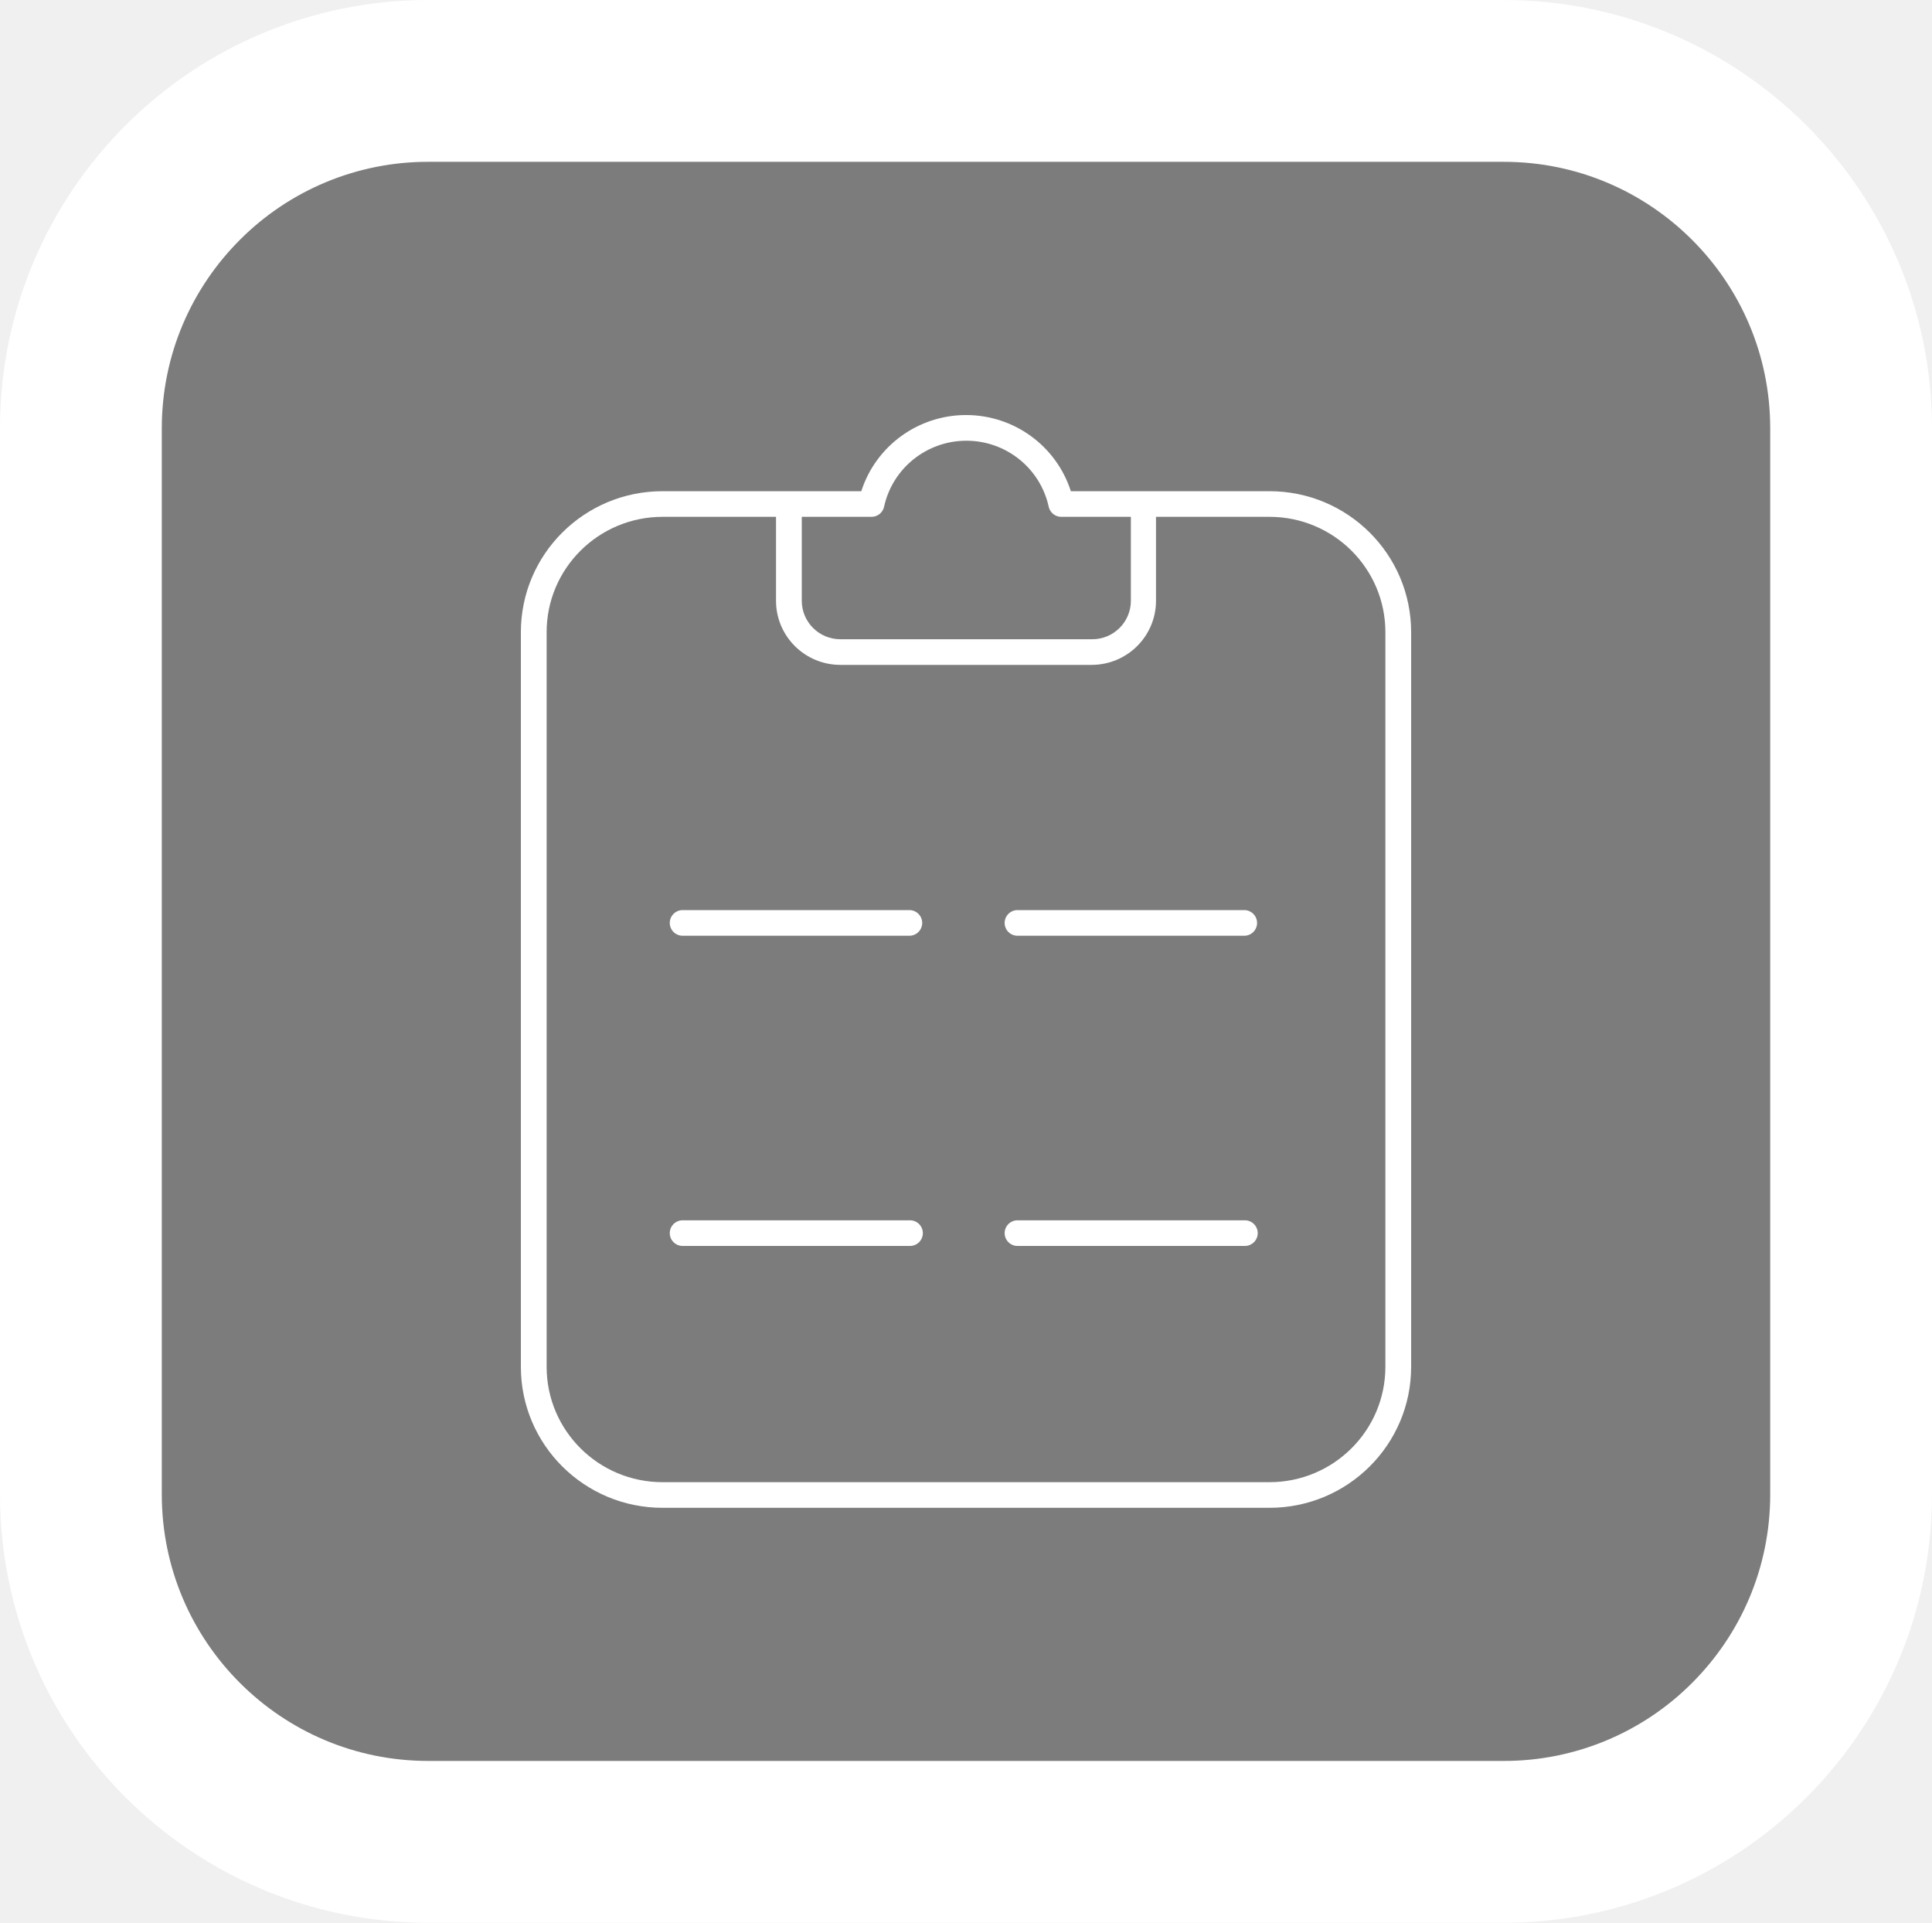
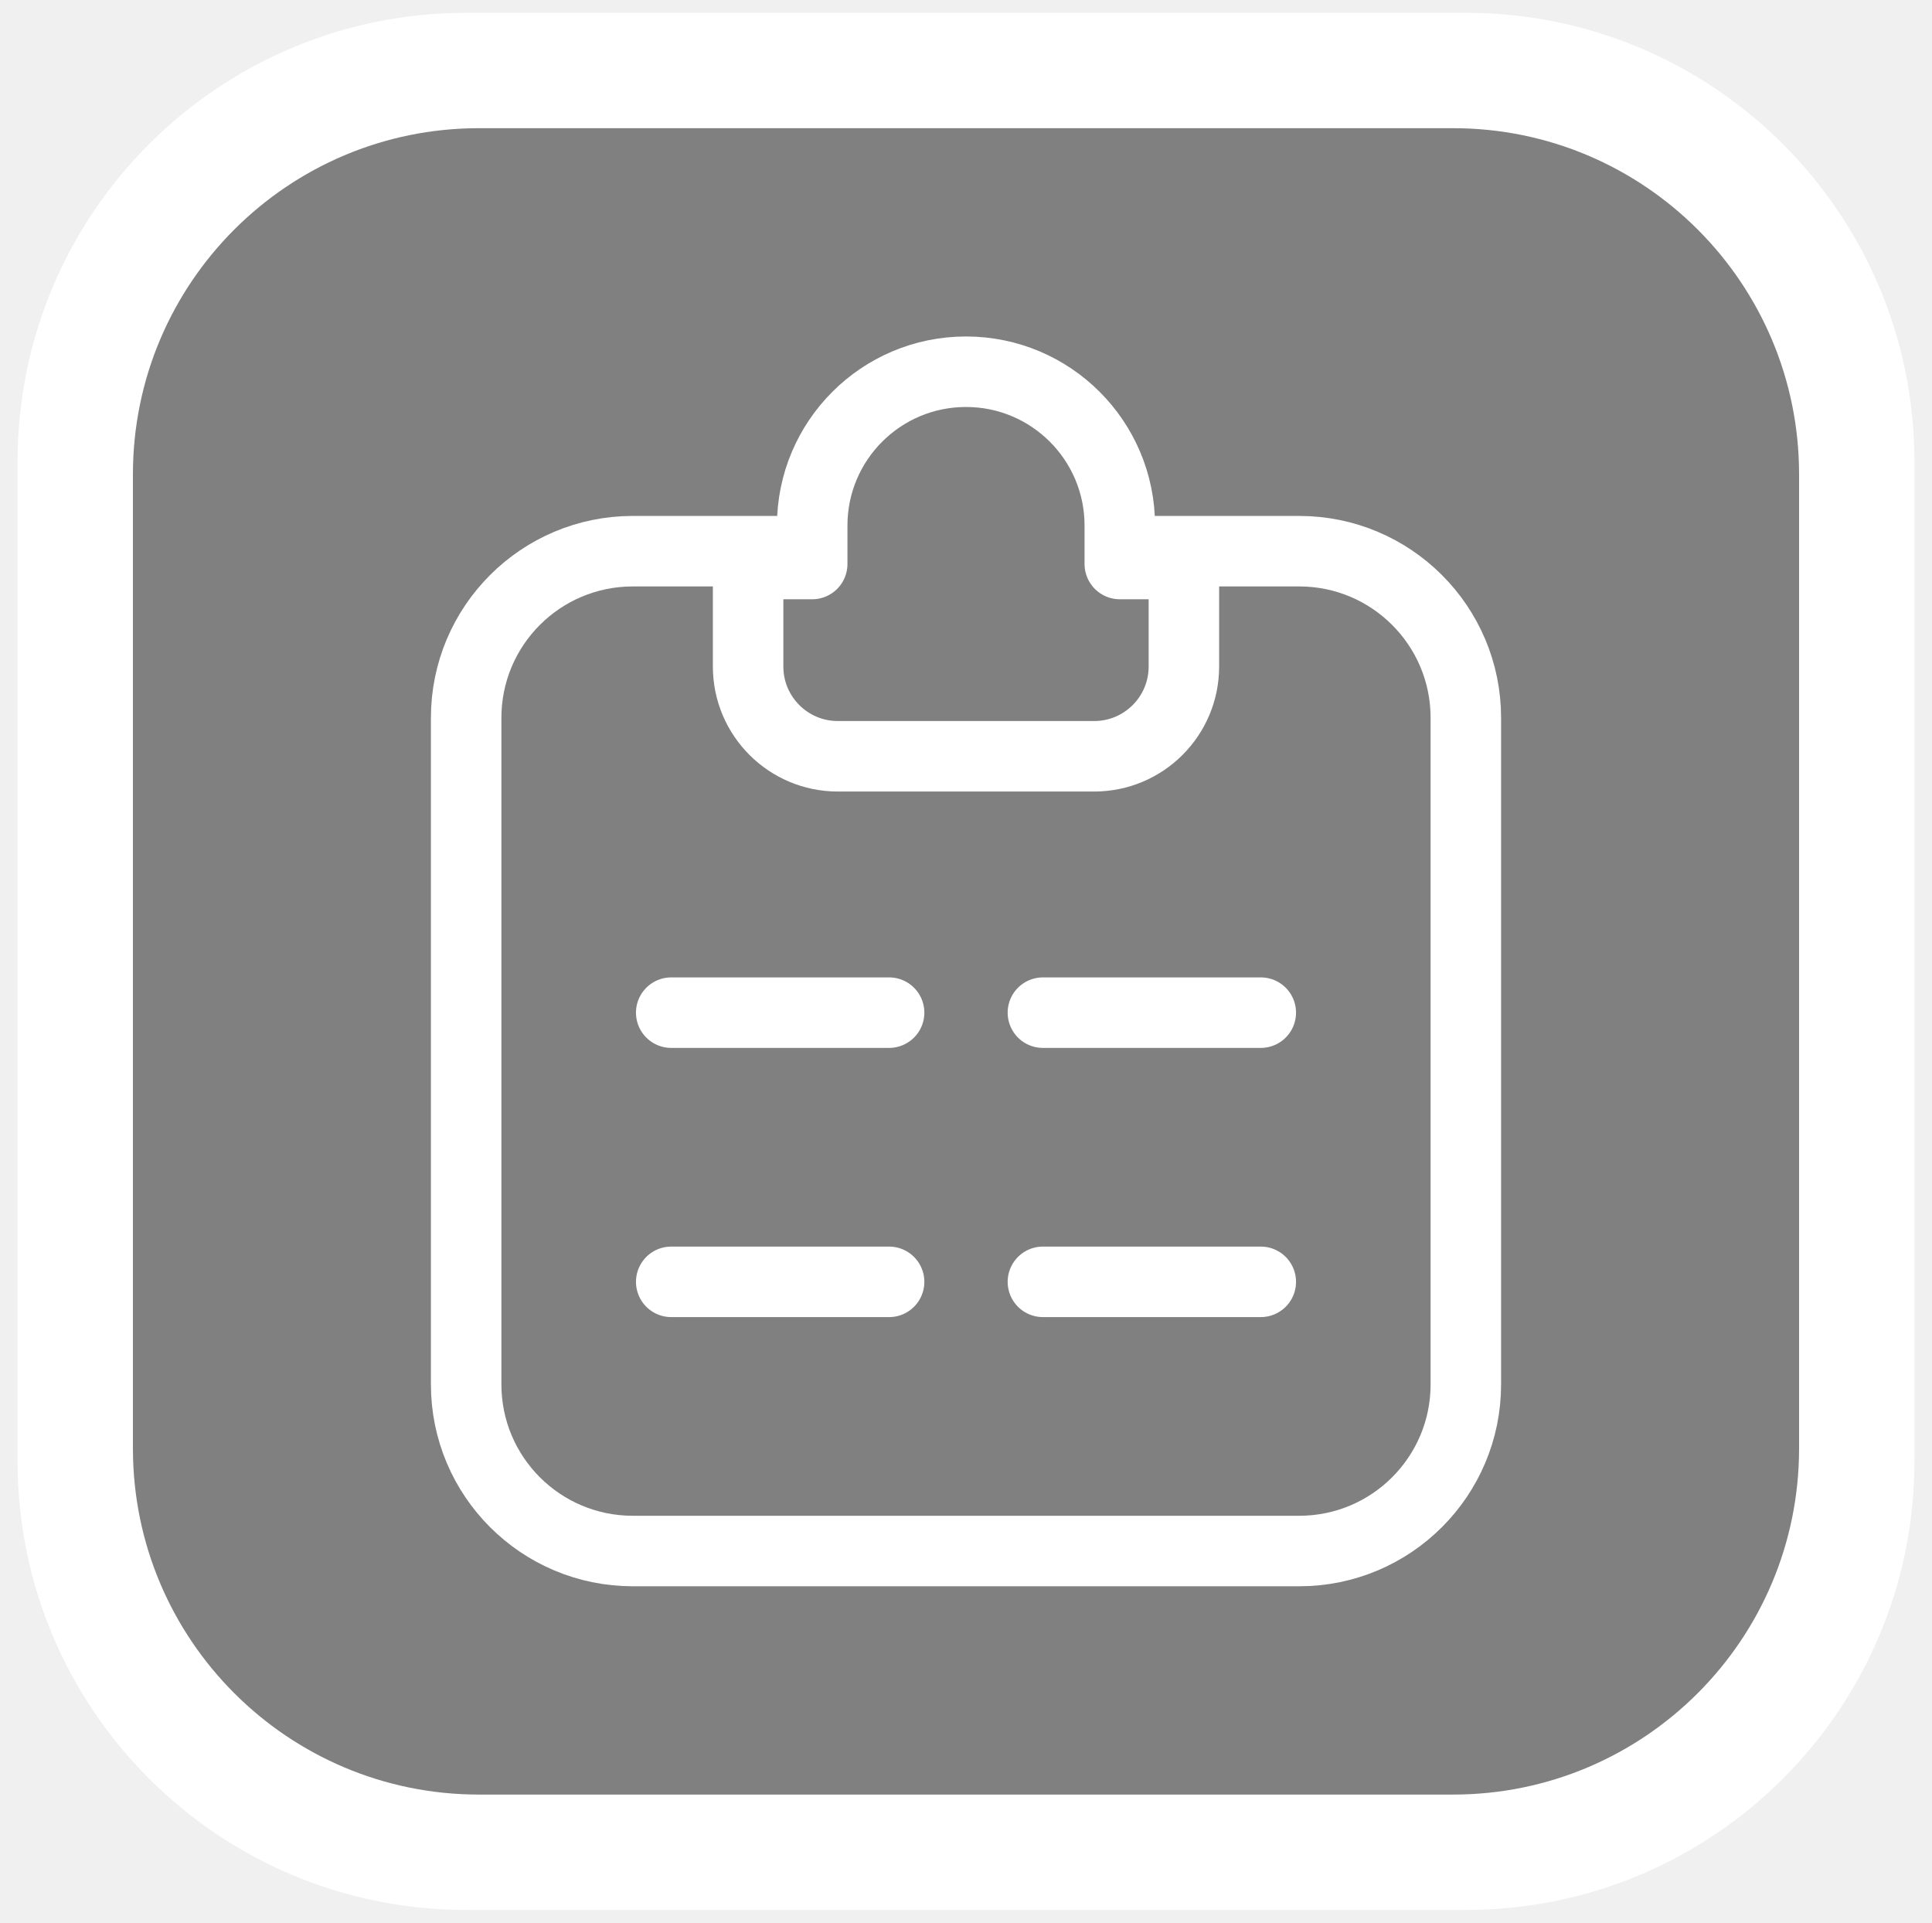
- <svg xmlns="http://www.w3.org/2000/svg" width="203" height="202" fill-rule="evenodd">
-   <path d="M157.995 8.5c10.08 0 19.206 4.087 25.812 10.692S194.5 34.924 194.5 45.003h0v111.994c0 10.08-4.086 19.206-10.692 25.812a36.39 36.39 0 0 1-25.813 10.691h0-112.99c-10.08 0-19.206-4.087-25.812-10.692S8.5 167.076 8.5 156.997h0V45.003c0-10.08 4.086-19.206 10.692-25.812A36.39 36.39 0 0 1 45.005 8.5h0z" stroke="#fff" stroke-width="17" fill="#7c7c7c" />
-   <path d="M133.385 51.604h-20.868c-1.53-4.766-5.981-8.001-11.009-8.001s-9.479 3.235-11.009 8.001H69.616c-8.222 0-14.887 6.632-14.887 14.813v77.177c0 8.181 6.665 14.813 14.887 14.813h63.769c8.222 0 14.887-6.632 14.887-14.813V66.417c0-8.181-6.665-14.813-14.887-14.813h0zM91.54 54.297a1.35 1.35 0 0 0 1.353-1.064c.886-4.046 4.486-6.932 8.648-6.932s7.762 2.885 8.648 6.932a1.35 1.35 0 0 0 1.353 1.064h7.281v8.821c0 2.231-1.818 4.04-4.06 4.04H88.305c-2.242 0-4.06-1.809-4.06-4.04v-8.821h7.294zm54.025 89.297c0 6.694-5.453 12.12-12.18 12.12H69.616c-6.727 0-12.18-5.426-12.18-12.12V66.417c0-6.694 5.453-12.12 12.18-12.12h11.923v8.821c0 3.719 3.03 6.733 6.767 6.733h26.39c3.737 0 6.767-3.015 6.767-6.733v-8.821h11.923c6.727 0 12.18 5.426 12.18 12.12v77.177zm-14.833-47.981h-23.819a1.35 1.35 0 0 0-1.353 1.347 1.35 1.35 0 0 0 1.353 1.347h23.819a1.35 1.35 0 0 0 1.353-1.347 1.35 1.35 0 0 0-1.353-1.347h0zm-35.186 0H71.727a1.35 1.35 0 0 0-1.353 1.347 1.35 1.35 0 0 0 1.353 1.347h23.819a1.35 1.35 0 0 0 1.353-1.347 1.35 1.35 0 0 0-1.353-1.347h0zm35.254 32.589h-23.886a1.35 1.35 0 0 0-1.353 1.347 1.35 1.35 0 0 0 1.353 1.347H130.8a1.35 1.35 0 0 0 1.353-1.347 1.35 1.35 0 0 0-1.353-1.347h0zm-35.187 0H71.727a1.35 1.35 0 0 0-1.353 1.347 1.35 1.35 0 0 0 1.353 1.347h23.886a1.35 1.35 0 0 0 1.353-1.347 1.35 1.35 0 0 0-1.353-1.347h0z" fill="#fff" />
+ <svg xmlns="http://www.w3.org/2000/svg" width="203" height="202" viewBox="0 0 150 150">
+   <rect x="1" y="1" width="148" height="148" rx="35" fill="#fff" />
+   <rect x="10" y="10" width="130" height="130" rx="27" fill="#808080" />
+   <rect x="36" y="43" width="78" height="78" rx="13" fill="none" stroke="#fff" stroke-width="5.5" />
+   <path d="M63 44v-3a12 12 0 0 1 24 0v3h5v8a7 7 0 0 1-7 7H65a7 7 0 0 1-7-7v-8h5Z" fill="#808080" stroke="#fff" stroke-width="5.5" stroke-linejoin="round" />
+   <path d="M52 79h17m12 0h17M52 100h17m12 0h17" stroke="#fff" stroke-width="5.5" stroke-linecap="round" />
</svg>
